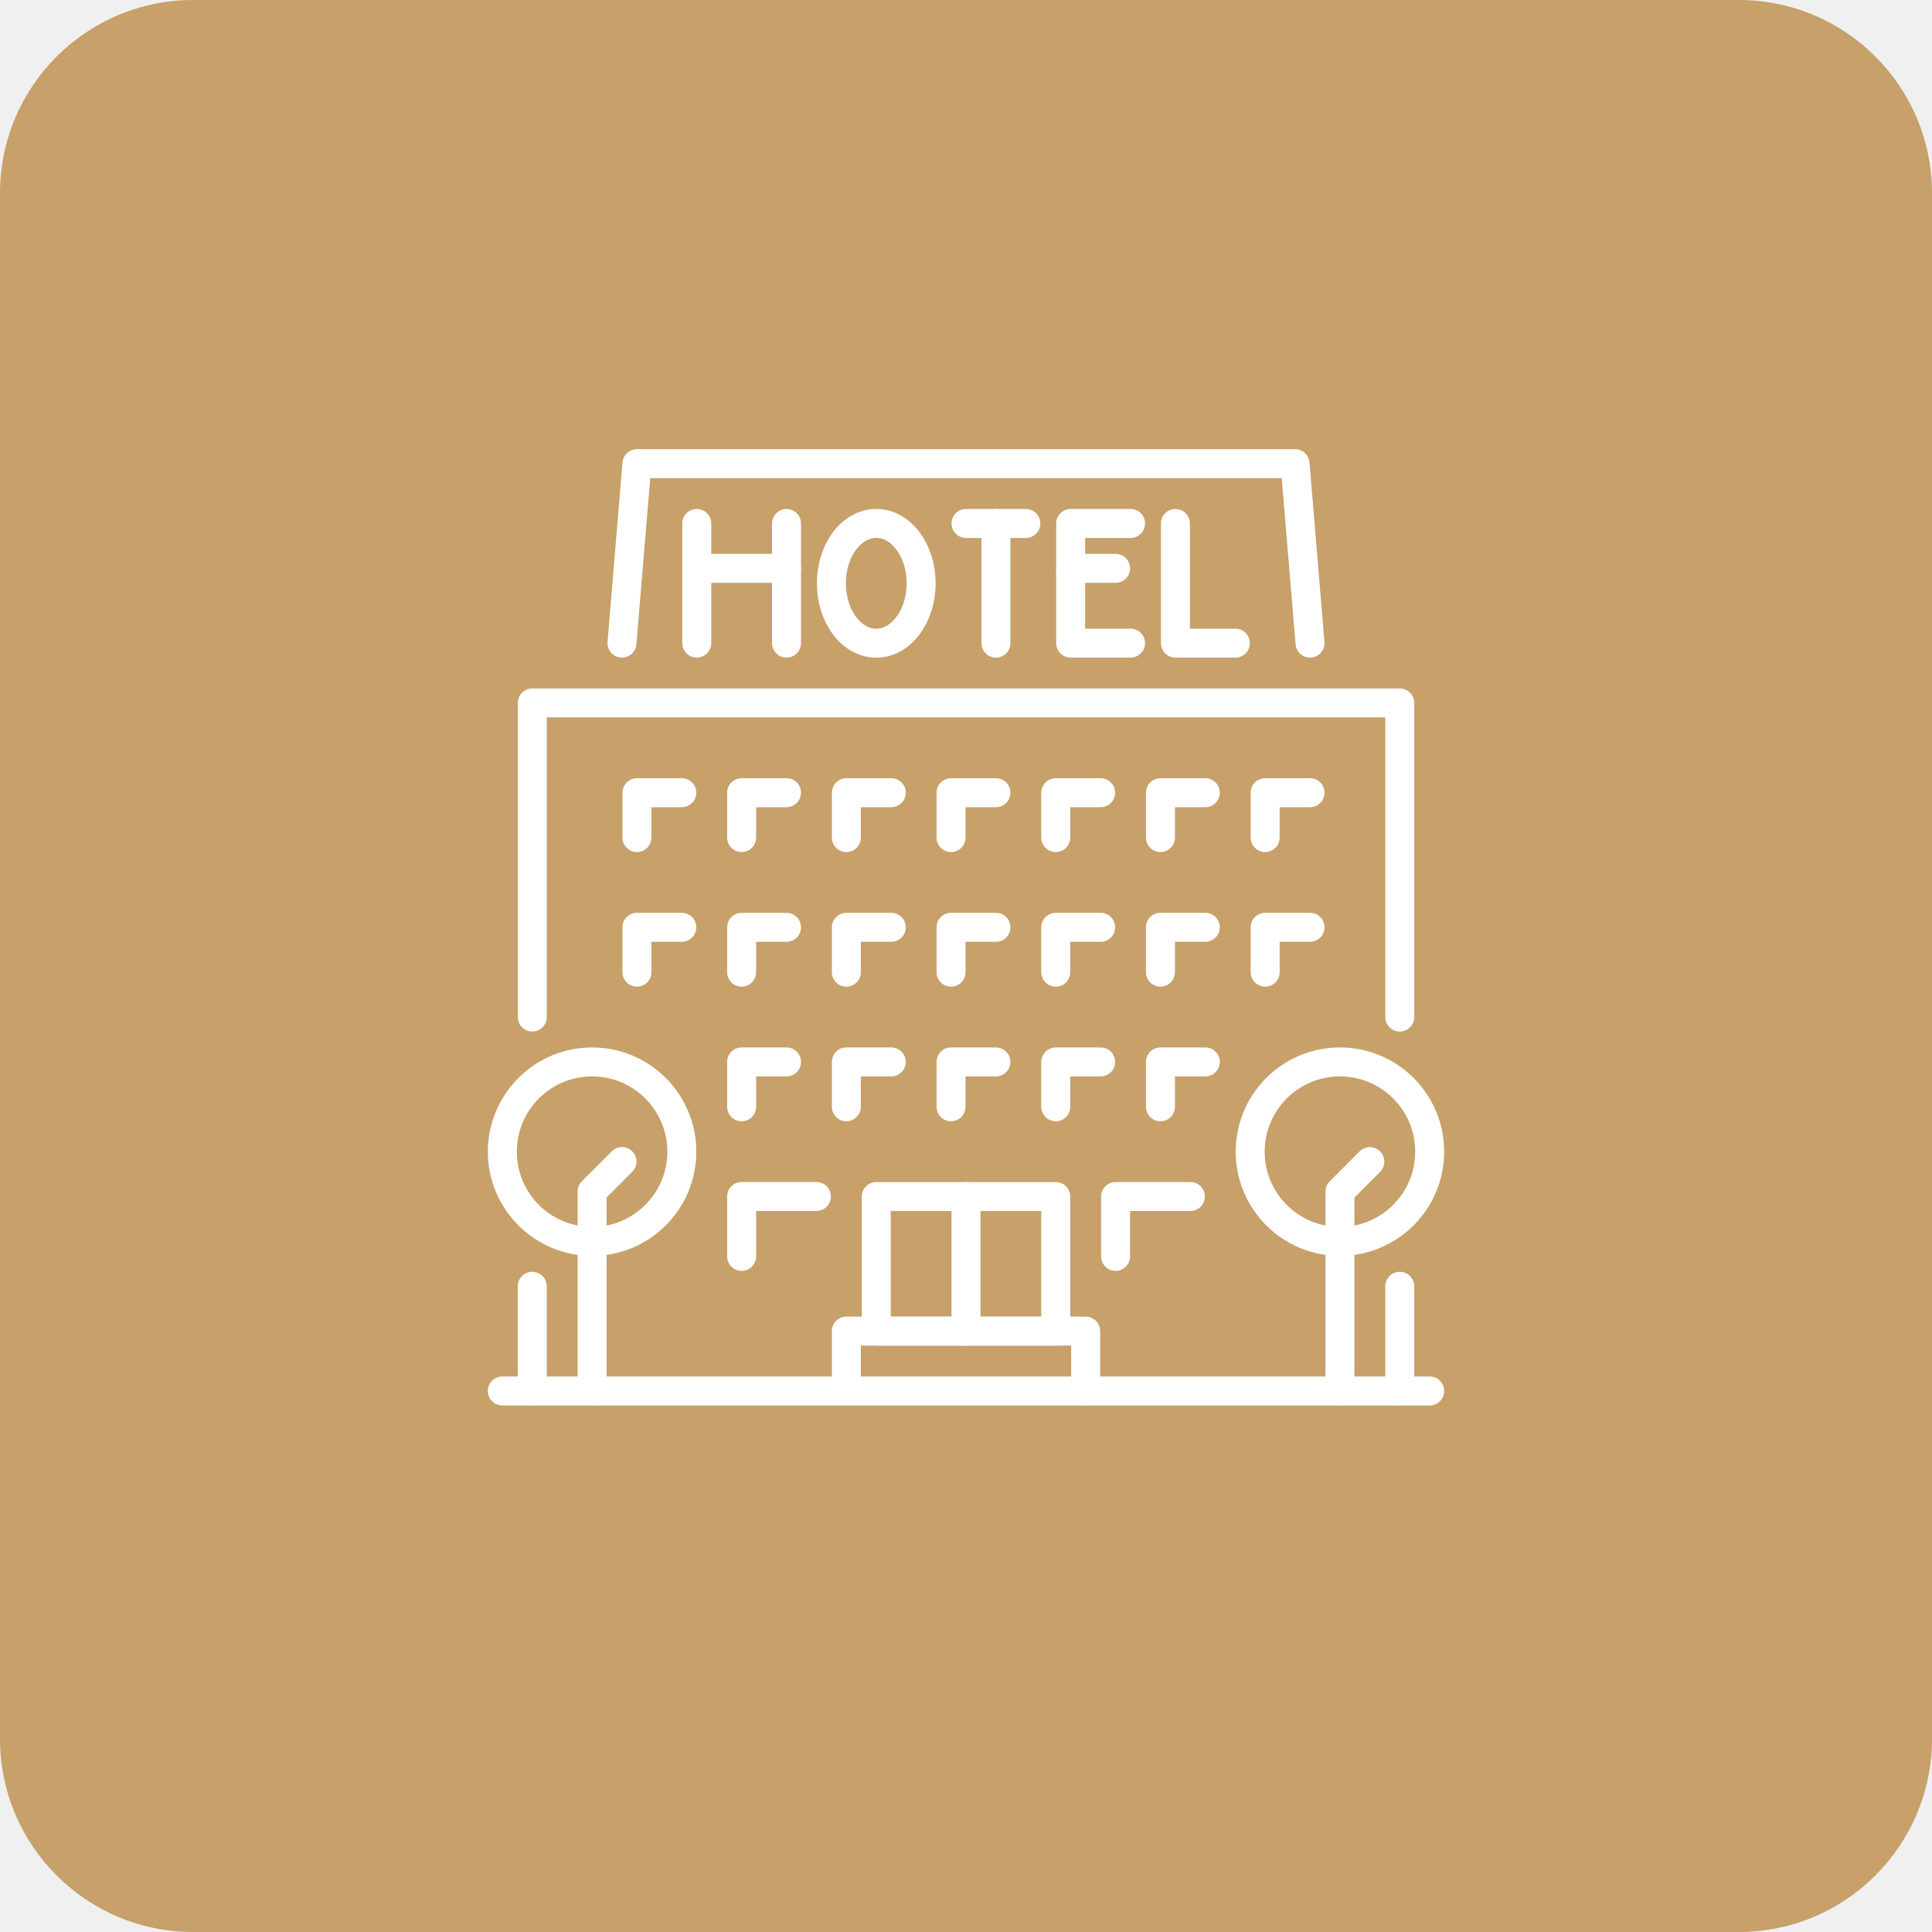
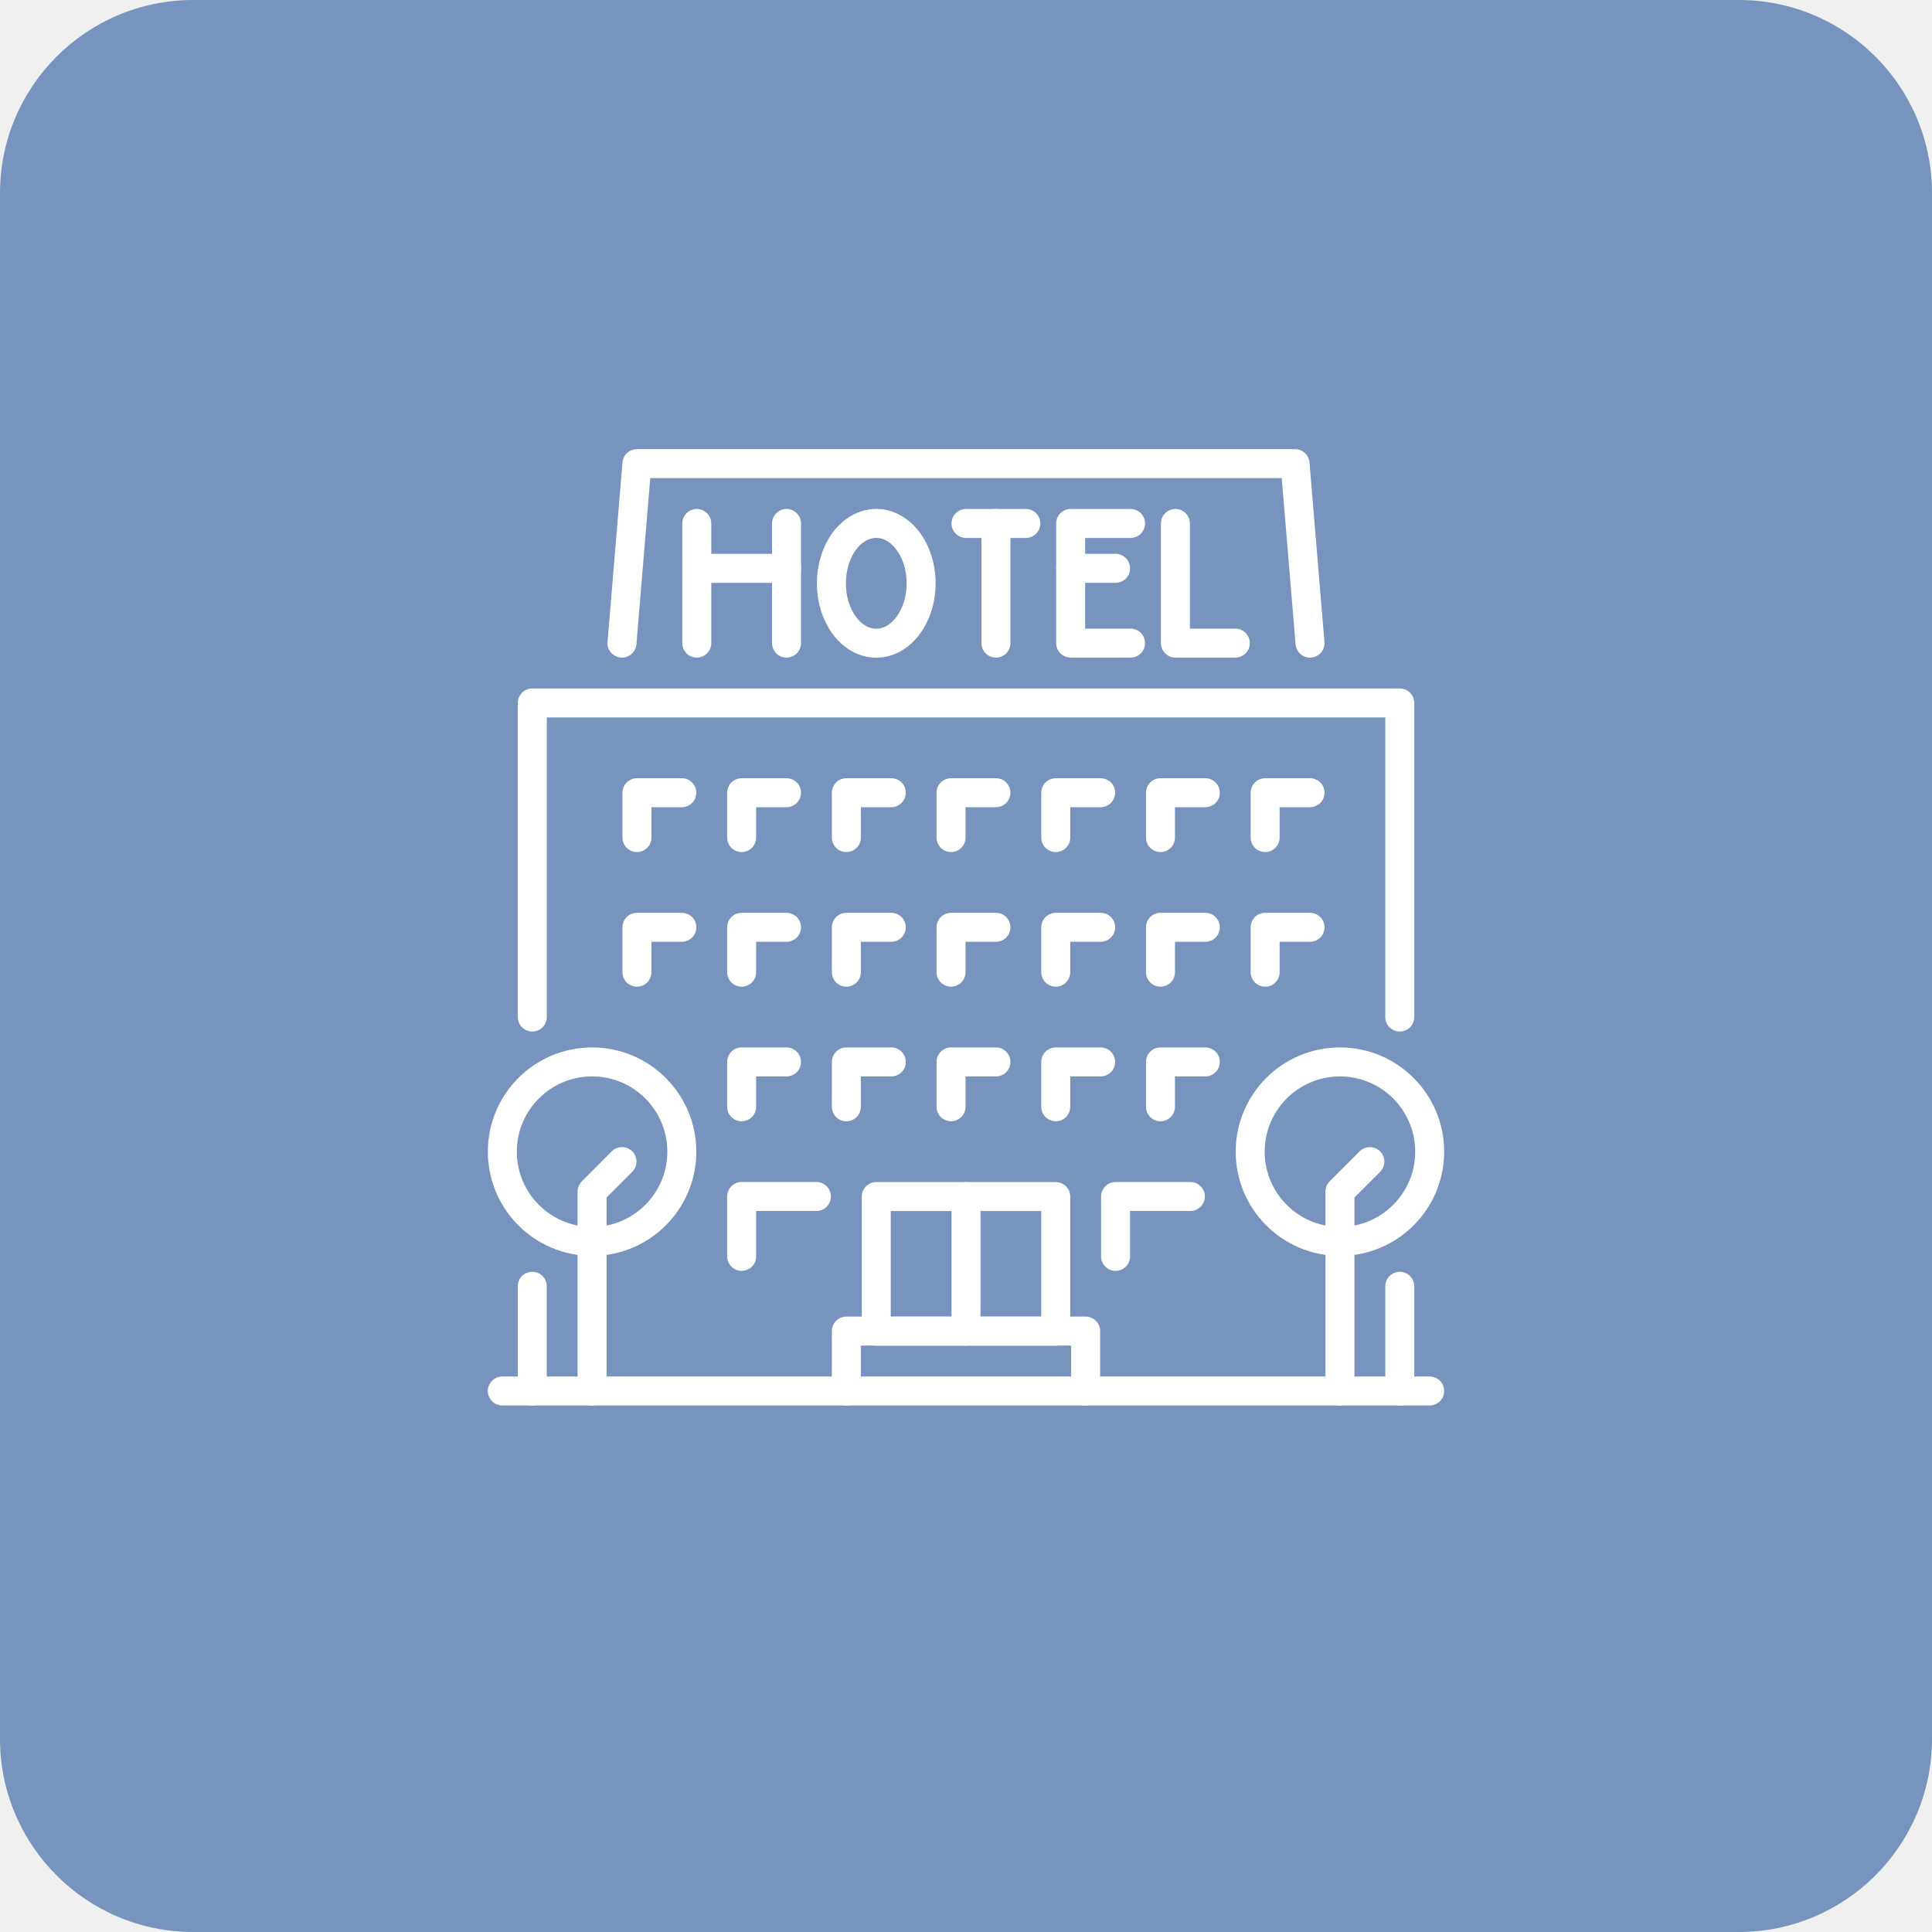
<svg xmlns="http://www.w3.org/2000/svg" width="100" height="100" viewBox="0 0 100 100">
-   <g id="icon_guest_hotel" transform="translate(-220 -3862)">
-     <rect id="長方形_813" data-name="長方形 813" width="100" height="100" rx="10" transform="translate(220 3862)" fill="#c7a06a" />
-     <g id="icon_guest_hotel-2" data-name="icon_guest_hotel" transform="translate(244.968 3884.965)">
-       <line id="線_175" data-name="線 175" y2="5.419" transform="translate(47.484 43.613)" fill="none" stroke="#fff" stroke-linecap="round" stroke-linejoin="round" stroke-width="1.5" />
-       <line id="線_176" data-name="線 176" y2="5.419" transform="translate(2.581 43.613)" fill="none" stroke="#fff" stroke-linecap="round" stroke-linejoin="round" stroke-width="1.5" />
-       <path id="パス_1413" data-name="パス 1413" d="M3.1,33.806V17.548H48V33.806" transform="translate(-0.516 -4.129)" fill="none" stroke="#fff" stroke-linecap="round" stroke-linejoin="round" stroke-width="1.5" />
-       <path id="パス_1414" data-name="パス 1414" d="M10.323,26.065V23.742h2.323" transform="translate(-2.323 -5.677)" fill="none" stroke="#fff" stroke-linecap="round" stroke-linejoin="round" stroke-width="1.5" />
-       <path id="パス_1415" data-name="パス 1415" d="M17.548,26.065V23.742h2.323" transform="translate(-4.129 -5.677)" fill="none" stroke="#fff" stroke-linecap="round" stroke-linejoin="round" stroke-width="1.5" />
-       <path id="パス_1416" data-name="パス 1416" d="M24.774,26.065V23.742H27.1" transform="translate(-5.935 -5.677)" fill="none" stroke="#fff" stroke-linecap="round" stroke-linejoin="round" stroke-width="1.5" />
-       <path id="パス_1417" data-name="パス 1417" d="M32,26.065V23.742h2.323" transform="translate(-7.742 -5.677)" fill="none" stroke="#fff" stroke-linecap="round" stroke-linejoin="round" stroke-width="1.5" />
-       <path id="パス_1418" data-name="パス 1418" d="M39.226,26.065V23.742h2.323" transform="translate(-9.548 -5.677)" fill="none" stroke="#fff" stroke-linecap="round" stroke-linejoin="round" stroke-width="1.5" />
-       <path id="パス_1419" data-name="パス 1419" d="M46.452,26.065V23.742h2.323" transform="translate(-11.355 -5.677)" fill="none" stroke="#fff" stroke-linecap="round" stroke-linejoin="round" stroke-width="1.5" />
-       <path id="パス_1420" data-name="パス 1420" d="M53.677,26.065V23.742H56" transform="translate(-13.161 -5.677)" fill="none" stroke="#fff" stroke-linecap="round" stroke-linejoin="round" stroke-width="1.5" />
-       <path id="パス_1421" data-name="パス 1421" d="M10.323,35.355V33.032h2.323" transform="translate(-2.323 -8)" fill="none" stroke="#fff" stroke-linecap="round" stroke-linejoin="round" stroke-width="1.5" />
-       <path id="パス_1422" data-name="パス 1422" d="M17.548,35.355V33.032h2.323" transform="translate(-4.129 -8)" fill="none" stroke="#fff" stroke-linecap="round" stroke-linejoin="round" stroke-width="1.5" />
-       <path id="パス_1423" data-name="パス 1423" d="M24.774,35.355V33.032H27.1" transform="translate(-5.935 -8)" fill="none" stroke="#fff" stroke-linecap="round" stroke-linejoin="round" stroke-width="1.5" />
-       <path id="パス_1424" data-name="パス 1424" d="M32,35.355V33.032h2.323" transform="translate(-7.742 -8)" fill="none" stroke="#fff" stroke-linecap="round" stroke-linejoin="round" stroke-width="1.5" />
-       <path id="パス_1425" data-name="パス 1425" d="M39.226,35.355V33.032h2.323" transform="translate(-9.548 -8)" fill="none" stroke="#fff" stroke-linecap="round" stroke-linejoin="round" stroke-width="1.5" />
-       <path id="パス_1426" data-name="パス 1426" d="M46.452,35.355V33.032h2.323" transform="translate(-11.355 -8)" fill="none" stroke="#fff" stroke-linecap="round" stroke-linejoin="round" stroke-width="1.5" />
-       <path id="パス_1427" data-name="パス 1427" d="M53.677,35.355V33.032H56" transform="translate(-13.161 -8)" fill="none" stroke="#fff" stroke-linecap="round" stroke-linejoin="round" stroke-width="1.5" />
-       <path id="パス_1428" data-name="パス 1428" d="M17.548,44.645V42.323h2.323" transform="translate(-4.129 -10.323)" fill="none" stroke="#fff" stroke-linecap="round" stroke-linejoin="round" stroke-width="1.5" />
-       <path id="パス_1429" data-name="パス 1429" d="M24.774,44.645V42.323H27.1" transform="translate(-5.935 -10.323)" fill="none" stroke="#fff" stroke-linecap="round" stroke-linejoin="round" stroke-width="1.5" />
-       <path id="パス_1430" data-name="パス 1430" d="M32,44.645V42.323h2.323" transform="translate(-7.742 -10.323)" fill="none" stroke="#fff" stroke-linecap="round" stroke-linejoin="round" stroke-width="1.5" />
-       <path id="パス_1431" data-name="パス 1431" d="M39.226,44.645V42.323h2.323" transform="translate(-9.548 -10.323)" fill="none" stroke="#fff" stroke-linecap="round" stroke-linejoin="round" stroke-width="1.5" />
-       <path id="パス_1432" data-name="パス 1432" d="M46.452,44.645V42.323h2.323" transform="translate(-11.355 -10.323)" fill="none" stroke="#fff" stroke-linecap="round" stroke-linejoin="round" stroke-width="1.5" />
-       <path id="パス_1433" data-name="パス 1433" d="M17.548,54.71v-3.1h3.871" transform="translate(-4.129 -12.645)" fill="none" stroke="#fff" stroke-linecap="round" stroke-linejoin="round" stroke-width="1.5" />
-       <path id="パス_1434" data-name="パス 1434" d="M43.355,54.71v-3.1h3.871" transform="translate(-10.581 -12.645)" fill="none" stroke="#fff" stroke-linecap="round" stroke-linejoin="round" stroke-width="1.5" />
-       <path id="パス_1435" data-name="パス 1435" d="M9.29,10.323l.774-9.29H44.129l.774,9.29" transform="translate(-2.065)" fill="none" stroke="#fff" stroke-linecap="round" stroke-linejoin="round" stroke-width="1.5" />
-       <line id="線_177" data-name="線 177" x2="48" transform="translate(1.032 49.032)" fill="none" stroke="#fff" stroke-linecap="round" stroke-linejoin="round" stroke-width="1.5" />
-       <line id="線_178" data-name="線 178" y2="6.968" transform="translate(25.032 38.968)" fill="none" stroke="#fff" stroke-linecap="round" stroke-linejoin="round" stroke-width="1.5" />
-       <path id="パス_1436" data-name="パス 1436" d="M61.935,46.969a4.645,4.645,0,1,1-4.645-4.646A4.646,4.646,0,0,1,61.935,46.969Z" transform="translate(-12.903 -10.323)" fill="none" stroke="#fff" stroke-linecap="round" stroke-linejoin="round" stroke-width="1.5" />
-       <path id="パス_1437" data-name="パス 1437" d="M58.839,61.075V50.752l1.548-1.55" transform="translate(-14.452 -12.042)" fill="none" stroke="#fff" stroke-linecap="round" stroke-linejoin="round" stroke-width="1.5" />
-       <path id="パス_1438" data-name="パス 1438" d="M10.323,46.969a4.645,4.645,0,1,1-4.645-4.646A4.646,4.646,0,0,1,10.323,46.969Z" transform="translate(0 -10.323)" fill="none" stroke="#fff" stroke-linecap="round" stroke-linejoin="round" stroke-width="1.5" />
-       <path id="パス_1439" data-name="パス 1439" d="M7.226,61.075V50.752L8.774,49.2" transform="translate(-1.548 -12.042)" fill="none" stroke="#fff" stroke-linecap="round" stroke-linejoin="round" stroke-width="1.5" />
-       <g id="グループ_2724" data-name="グループ 2724" transform="translate(11.097 4.129)">
-         <path id="パス_1440" data-name="パス 1440" d="M28.387,8.259c0,1.709-1.039,3.1-2.323,3.1s-2.323-1.387-2.323-3.1,1.039-3.1,2.323-3.1S28.387,6.548,28.387,8.259Z" transform="translate(-16.774 -5.161)" fill="none" stroke="#fff" stroke-linecap="round" stroke-linejoin="round" stroke-width="1.5" />
-         <path id="パス_1441" data-name="パス 1441" d="M47.484,5.161v6.194h3.1" transform="translate(-22.71 -5.161)" fill="none" stroke="#fff" stroke-linecap="round" stroke-linejoin="round" stroke-width="1.5" />
-         <path id="パス_1442" data-name="パス 1442" d="M43.355,5.161h-3.1v6.194h3.1" transform="translate(-20.903 -5.161)" fill="none" stroke="#fff" stroke-linecap="round" stroke-linejoin="round" stroke-width="1.5" />
-         <line id="線_179" data-name="線 179" x2="2.323" transform="translate(19.355 2.323)" fill="none" stroke="#fff" stroke-linecap="round" stroke-linejoin="round" stroke-width="1.5" />
-         <line id="線_180" data-name="線 180" x2="3.097" transform="translate(13.935)" fill="none" stroke="#fff" stroke-linecap="round" stroke-linejoin="round" stroke-width="1.5" />
-         <line id="線_181" data-name="線 181" y2="6.194" transform="translate(15.484)" fill="none" stroke="#fff" stroke-linecap="round" stroke-linejoin="round" stroke-width="1.5" />
-         <line id="線_182" data-name="線 182" y2="6.194" fill="none" stroke="#fff" stroke-linecap="round" stroke-linejoin="round" stroke-width="1.5" />
-         <line id="線_183" data-name="線 183" y2="6.194" transform="translate(4.645)" fill="none" stroke="#fff" stroke-linecap="round" stroke-linejoin="round" stroke-width="1.5" />
-         <line id="線_184" data-name="線 184" x2="4.645" transform="translate(0 2.323)" fill="none" stroke="#fff" stroke-linecap="round" stroke-linejoin="round" stroke-width="1.5" />
-       </g>
-       <path id="パス_1443" data-name="パス 1443" d="M24.774,64V60.9H37.161V64" transform="translate(-5.935 -14.968)" fill="none" stroke="#fff" stroke-linecap="round" stroke-linejoin="round" stroke-width="1.5" />
-       <path id="パス_1444" data-name="パス 1444" d="M36.129,58.581h-9.29V51.613h9.29Z" transform="translate(-6.452 -12.645)" fill="none" stroke="#fff" stroke-linecap="round" stroke-linejoin="round" stroke-width="1.5" />
+   <g id="icon_guest_facility" transform="translate(24.968 22.965)">
+     <rect id="長方形_813" data-name="長方形 813" width="100" height="100" rx="10" transform="translate(-24.968 -22.965)" fill="#7694be" />
+     <line id="線_175" data-name="線 175" y2="5.419" transform="translate(47.484 43.613)" fill="none" stroke="#fff" stroke-linecap="round" stroke-linejoin="round" stroke-width="1.5" />
+     <line id="線_176" data-name="線 176" y2="5.419" transform="translate(2.581 43.613)" fill="none" stroke="#fff" stroke-linecap="round" stroke-linejoin="round" stroke-width="1.5" />
+     <path id="パス_1413" data-name="パス 1413" d="M3.1,33.806V17.548H48V33.806" transform="translate(-0.516 -4.129)" fill="none" stroke="#fff" stroke-linecap="round" stroke-linejoin="round" stroke-width="1.5" />
+     <path id="パス_1414" data-name="パス 1414" d="M10.323,26.065V23.742h2.323" transform="translate(-2.323 -5.677)" fill="none" stroke="#fff" stroke-linecap="round" stroke-linejoin="round" stroke-width="1.5" />
+     <path id="パス_1415" data-name="パス 1415" d="M17.548,26.065V23.742h2.323" transform="translate(-4.129 -5.677)" fill="none" stroke="#fff" stroke-linecap="round" stroke-linejoin="round" stroke-width="1.5" />
+     <path id="パス_1416" data-name="パス 1416" d="M24.774,26.065V23.742H27.1" transform="translate(-5.935 -5.677)" fill="none" stroke="#fff" stroke-linecap="round" stroke-linejoin="round" stroke-width="1.5" />
+     <path id="パス_1417" data-name="パス 1417" d="M32,26.065V23.742h2.323" transform="translate(-7.742 -5.677)" fill="none" stroke="#fff" stroke-linecap="round" stroke-linejoin="round" stroke-width="1.5" />
+     <path id="パス_1418" data-name="パス 1418" d="M39.226,26.065V23.742h2.323" transform="translate(-9.548 -5.677)" fill="none" stroke="#fff" stroke-linecap="round" stroke-linejoin="round" stroke-width="1.5" />
+     <path id="パス_1419" data-name="パス 1419" d="M46.452,26.065V23.742h2.323" transform="translate(-11.355 -5.677)" fill="none" stroke="#fff" stroke-linecap="round" stroke-linejoin="round" stroke-width="1.5" />
+     <path id="パス_1420" data-name="パス 1420" d="M53.677,26.065V23.742H56" transform="translate(-13.161 -5.677)" fill="none" stroke="#fff" stroke-linecap="round" stroke-linejoin="round" stroke-width="1.5" />
+     <path id="パス_1421" data-name="パス 1421" d="M10.323,35.355V33.032h2.323" transform="translate(-2.323 -8)" fill="none" stroke="#fff" stroke-linecap="round" stroke-linejoin="round" stroke-width="1.5" />
+     <path id="パス_1422" data-name="パス 1422" d="M17.548,35.355V33.032h2.323" transform="translate(-4.129 -8)" fill="none" stroke="#fff" stroke-linecap="round" stroke-linejoin="round" stroke-width="1.5" />
+     <path id="パス_1423" data-name="パス 1423" d="M24.774,35.355V33.032H27.1" transform="translate(-5.935 -8)" fill="none" stroke="#fff" stroke-linecap="round" stroke-linejoin="round" stroke-width="1.5" />
+     <path id="パス_1424" data-name="パス 1424" d="M32,35.355V33.032h2.323" transform="translate(-7.742 -8)" fill="none" stroke="#fff" stroke-linecap="round" stroke-linejoin="round" stroke-width="1.5" />
+     <path id="パス_1425" data-name="パス 1425" d="M39.226,35.355V33.032h2.323" transform="translate(-9.548 -8)" fill="none" stroke="#fff" stroke-linecap="round" stroke-linejoin="round" stroke-width="1.5" />
+     <path id="パス_1426" data-name="パス 1426" d="M46.452,35.355V33.032h2.323" transform="translate(-11.355 -8)" fill="none" stroke="#fff" stroke-linecap="round" stroke-linejoin="round" stroke-width="1.5" />
+     <path id="パス_1427" data-name="パス 1427" d="M53.677,35.355V33.032H56" transform="translate(-13.161 -8)" fill="none" stroke="#fff" stroke-linecap="round" stroke-linejoin="round" stroke-width="1.5" />
+     <path id="パス_1428" data-name="パス 1428" d="M17.548,44.645V42.323h2.323" transform="translate(-4.129 -10.323)" fill="none" stroke="#fff" stroke-linecap="round" stroke-linejoin="round" stroke-width="1.5" />
+     <path id="パス_1429" data-name="パス 1429" d="M24.774,44.645V42.323H27.1" transform="translate(-5.935 -10.323)" fill="none" stroke="#fff" stroke-linecap="round" stroke-linejoin="round" stroke-width="1.5" />
+     <path id="パス_1430" data-name="パス 1430" d="M32,44.645V42.323h2.323" transform="translate(-7.742 -10.323)" fill="none" stroke="#fff" stroke-linecap="round" stroke-linejoin="round" stroke-width="1.5" />
+     <path id="パス_1431" data-name="パス 1431" d="M39.226,44.645V42.323h2.323" transform="translate(-9.548 -10.323)" fill="none" stroke="#fff" stroke-linecap="round" stroke-linejoin="round" stroke-width="1.5" />
+     <path id="パス_1432" data-name="パス 1432" d="M46.452,44.645V42.323h2.323" transform="translate(-11.355 -10.323)" fill="none" stroke="#fff" stroke-linecap="round" stroke-linejoin="round" stroke-width="1.5" />
+     <path id="パス_1433" data-name="パス 1433" d="M17.548,54.71v-3.1h3.871" transform="translate(-4.129 -12.645)" fill="none" stroke="#fff" stroke-linecap="round" stroke-linejoin="round" stroke-width="1.5" />
+     <path id="パス_1434" data-name="パス 1434" d="M43.355,54.71v-3.1h3.871" transform="translate(-10.581 -12.645)" fill="none" stroke="#fff" stroke-linecap="round" stroke-linejoin="round" stroke-width="1.5" />
+     <path id="パス_1435" data-name="パス 1435" d="M9.29,10.323l.774-9.29H44.129l.774,9.29" transform="translate(-2.065)" fill="none" stroke="#fff" stroke-linecap="round" stroke-linejoin="round" stroke-width="1.5" />
+     <line id="線_177" data-name="線 177" x2="48" transform="translate(1.032 49.032)" fill="none" stroke="#fff" stroke-linecap="round" stroke-linejoin="round" stroke-width="1.5" />
+     <line id="線_178" data-name="線 178" y2="6.968" transform="translate(25.032 38.968)" fill="none" stroke="#fff" stroke-linecap="round" stroke-linejoin="round" stroke-width="1.5" />
+     <path id="パス_1436" data-name="パス 1436" d="M61.935,46.969a4.645,4.645,0,1,1-4.645-4.646A4.646,4.646,0,0,1,61.935,46.969Z" transform="translate(-12.903 -10.323)" fill="none" stroke="#fff" stroke-linecap="round" stroke-linejoin="round" stroke-width="1.5" />
+     <path id="パス_1437" data-name="パス 1437" d="M58.839,61.075V50.752l1.548-1.55" transform="translate(-14.452 -12.042)" fill="none" stroke="#fff" stroke-linecap="round" stroke-linejoin="round" stroke-width="1.5" />
+     <path id="パス_1438" data-name="パス 1438" d="M10.323,46.969a4.645,4.645,0,1,1-4.645-4.646A4.646,4.646,0,0,1,10.323,46.969Z" transform="translate(0 -10.323)" fill="none" stroke="#fff" stroke-linecap="round" stroke-linejoin="round" stroke-width="1.5" />
+     <path id="パス_1439" data-name="パス 1439" d="M7.226,61.075V50.752L8.774,49.2" transform="translate(-1.548 -12.042)" fill="none" stroke="#fff" stroke-linecap="round" stroke-linejoin="round" stroke-width="1.5" />
+     <g id="グループ_2724" data-name="グループ 2724" transform="translate(11.097 4.129)">
+       <path id="パス_1440" data-name="パス 1440" d="M28.387,8.259c0,1.709-1.039,3.1-2.323,3.1s-2.323-1.387-2.323-3.1,1.039-3.1,2.323-3.1S28.387,6.548,28.387,8.259Z" transform="translate(-16.774 -5.161)" fill="none" stroke="#fff" stroke-linecap="round" stroke-linejoin="round" stroke-width="1.5" />
+       <path id="パス_1441" data-name="パス 1441" d="M47.484,5.161v6.194h3.1" transform="translate(-22.71 -5.161)" fill="none" stroke="#fff" stroke-linecap="round" stroke-linejoin="round" stroke-width="1.5" />
+       <path id="パス_1442" data-name="パス 1442" d="M43.355,5.161h-3.1v6.194h3.1" transform="translate(-20.903 -5.161)" fill="none" stroke="#fff" stroke-linecap="round" stroke-linejoin="round" stroke-width="1.5" />
+       <line id="線_179" data-name="線 179" x2="2.323" transform="translate(19.355 2.323)" fill="none" stroke="#fff" stroke-linecap="round" stroke-linejoin="round" stroke-width="1.5" />
+       <line id="線_180" data-name="線 180" x2="3.097" transform="translate(13.935)" fill="none" stroke="#fff" stroke-linecap="round" stroke-linejoin="round" stroke-width="1.5" />
+       <line id="線_181" data-name="線 181" y2="6.194" transform="translate(15.484)" fill="none" stroke="#fff" stroke-linecap="round" stroke-linejoin="round" stroke-width="1.5" />
+       <line id="線_182" data-name="線 182" y2="6.194" fill="none" stroke="#fff" stroke-linecap="round" stroke-linejoin="round" stroke-width="1.5" />
+       <line id="線_183" data-name="線 183" y2="6.194" transform="translate(4.645)" fill="none" stroke="#fff" stroke-linecap="round" stroke-linejoin="round" stroke-width="1.5" />
+       <line id="線_184" data-name="線 184" x2="4.645" transform="translate(0 2.323)" fill="none" stroke="#fff" stroke-linecap="round" stroke-linejoin="round" stroke-width="1.5" />
    </g>
+     <path id="パス_1443" data-name="パス 1443" d="M24.774,64V60.9H37.161V64" transform="translate(-5.935 -14.968)" fill="none" stroke="#fff" stroke-linecap="round" stroke-linejoin="round" stroke-width="1.5" />
+     <path id="パス_1444" data-name="パス 1444" d="M36.129,58.581h-9.29V51.613h9.29Z" transform="translate(-6.452 -12.645)" fill="none" stroke="#fff" stroke-linecap="round" stroke-linejoin="round" stroke-width="1.5" />
  </g>
</svg>
